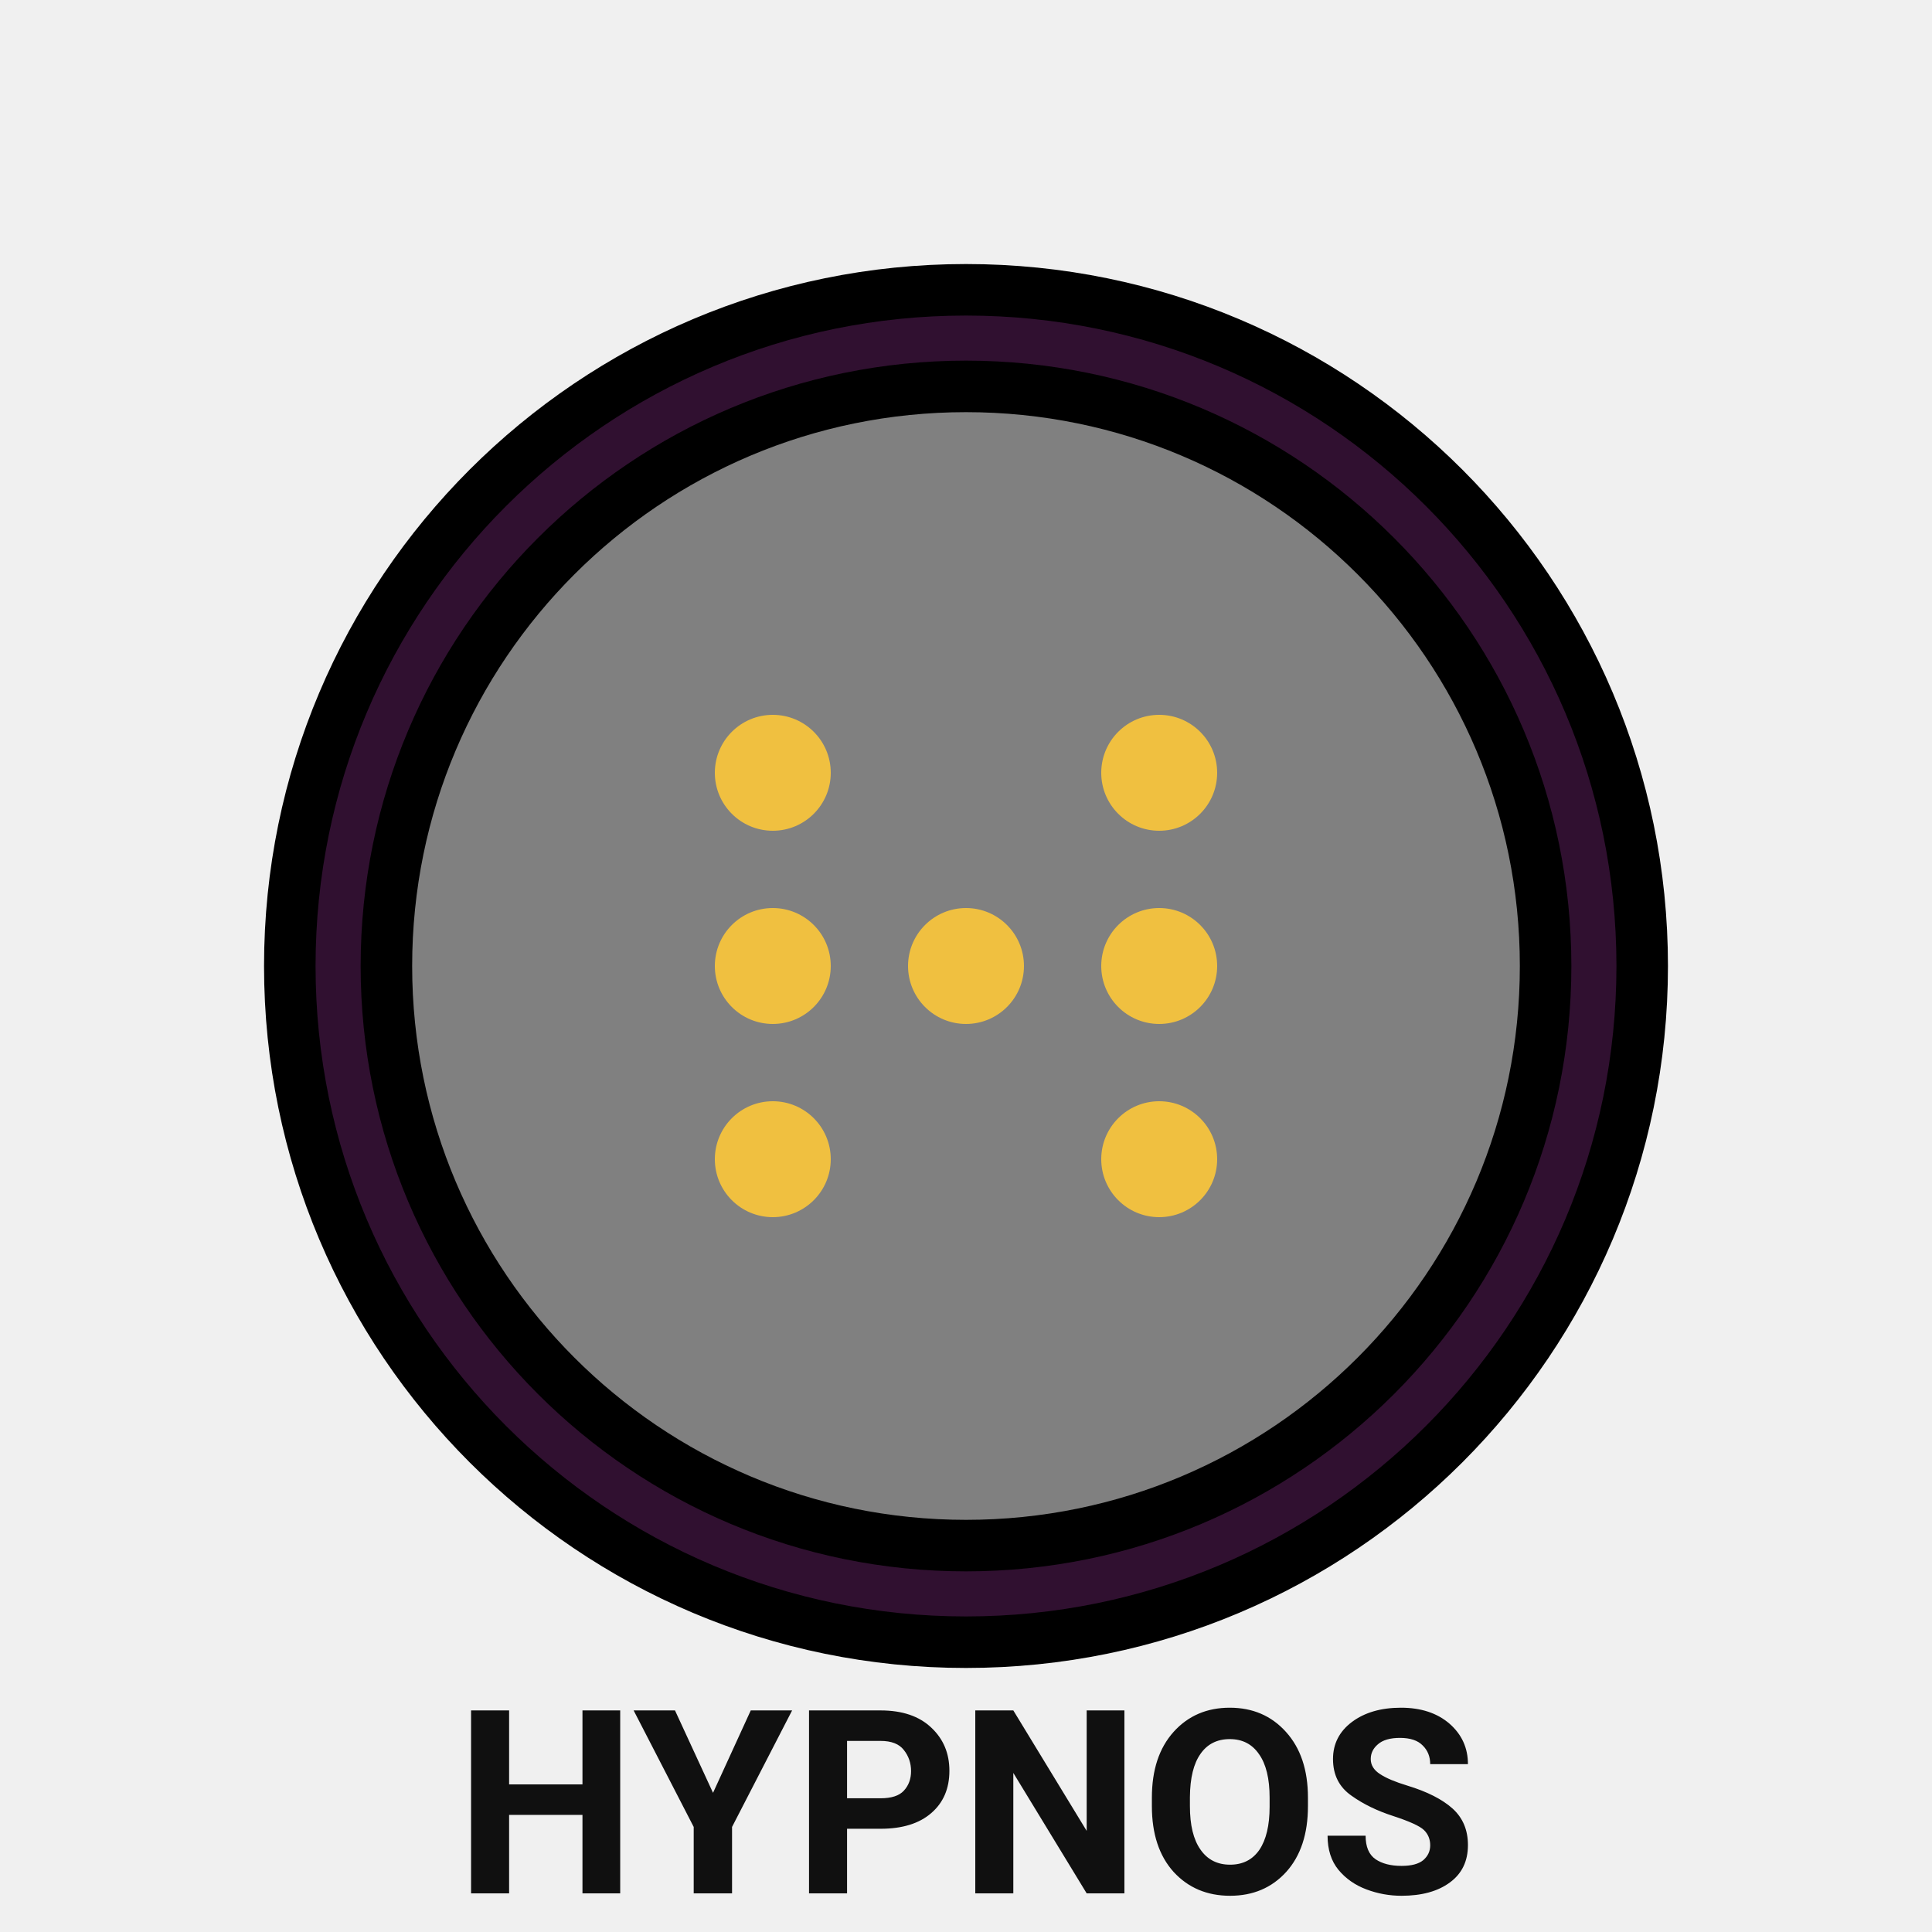
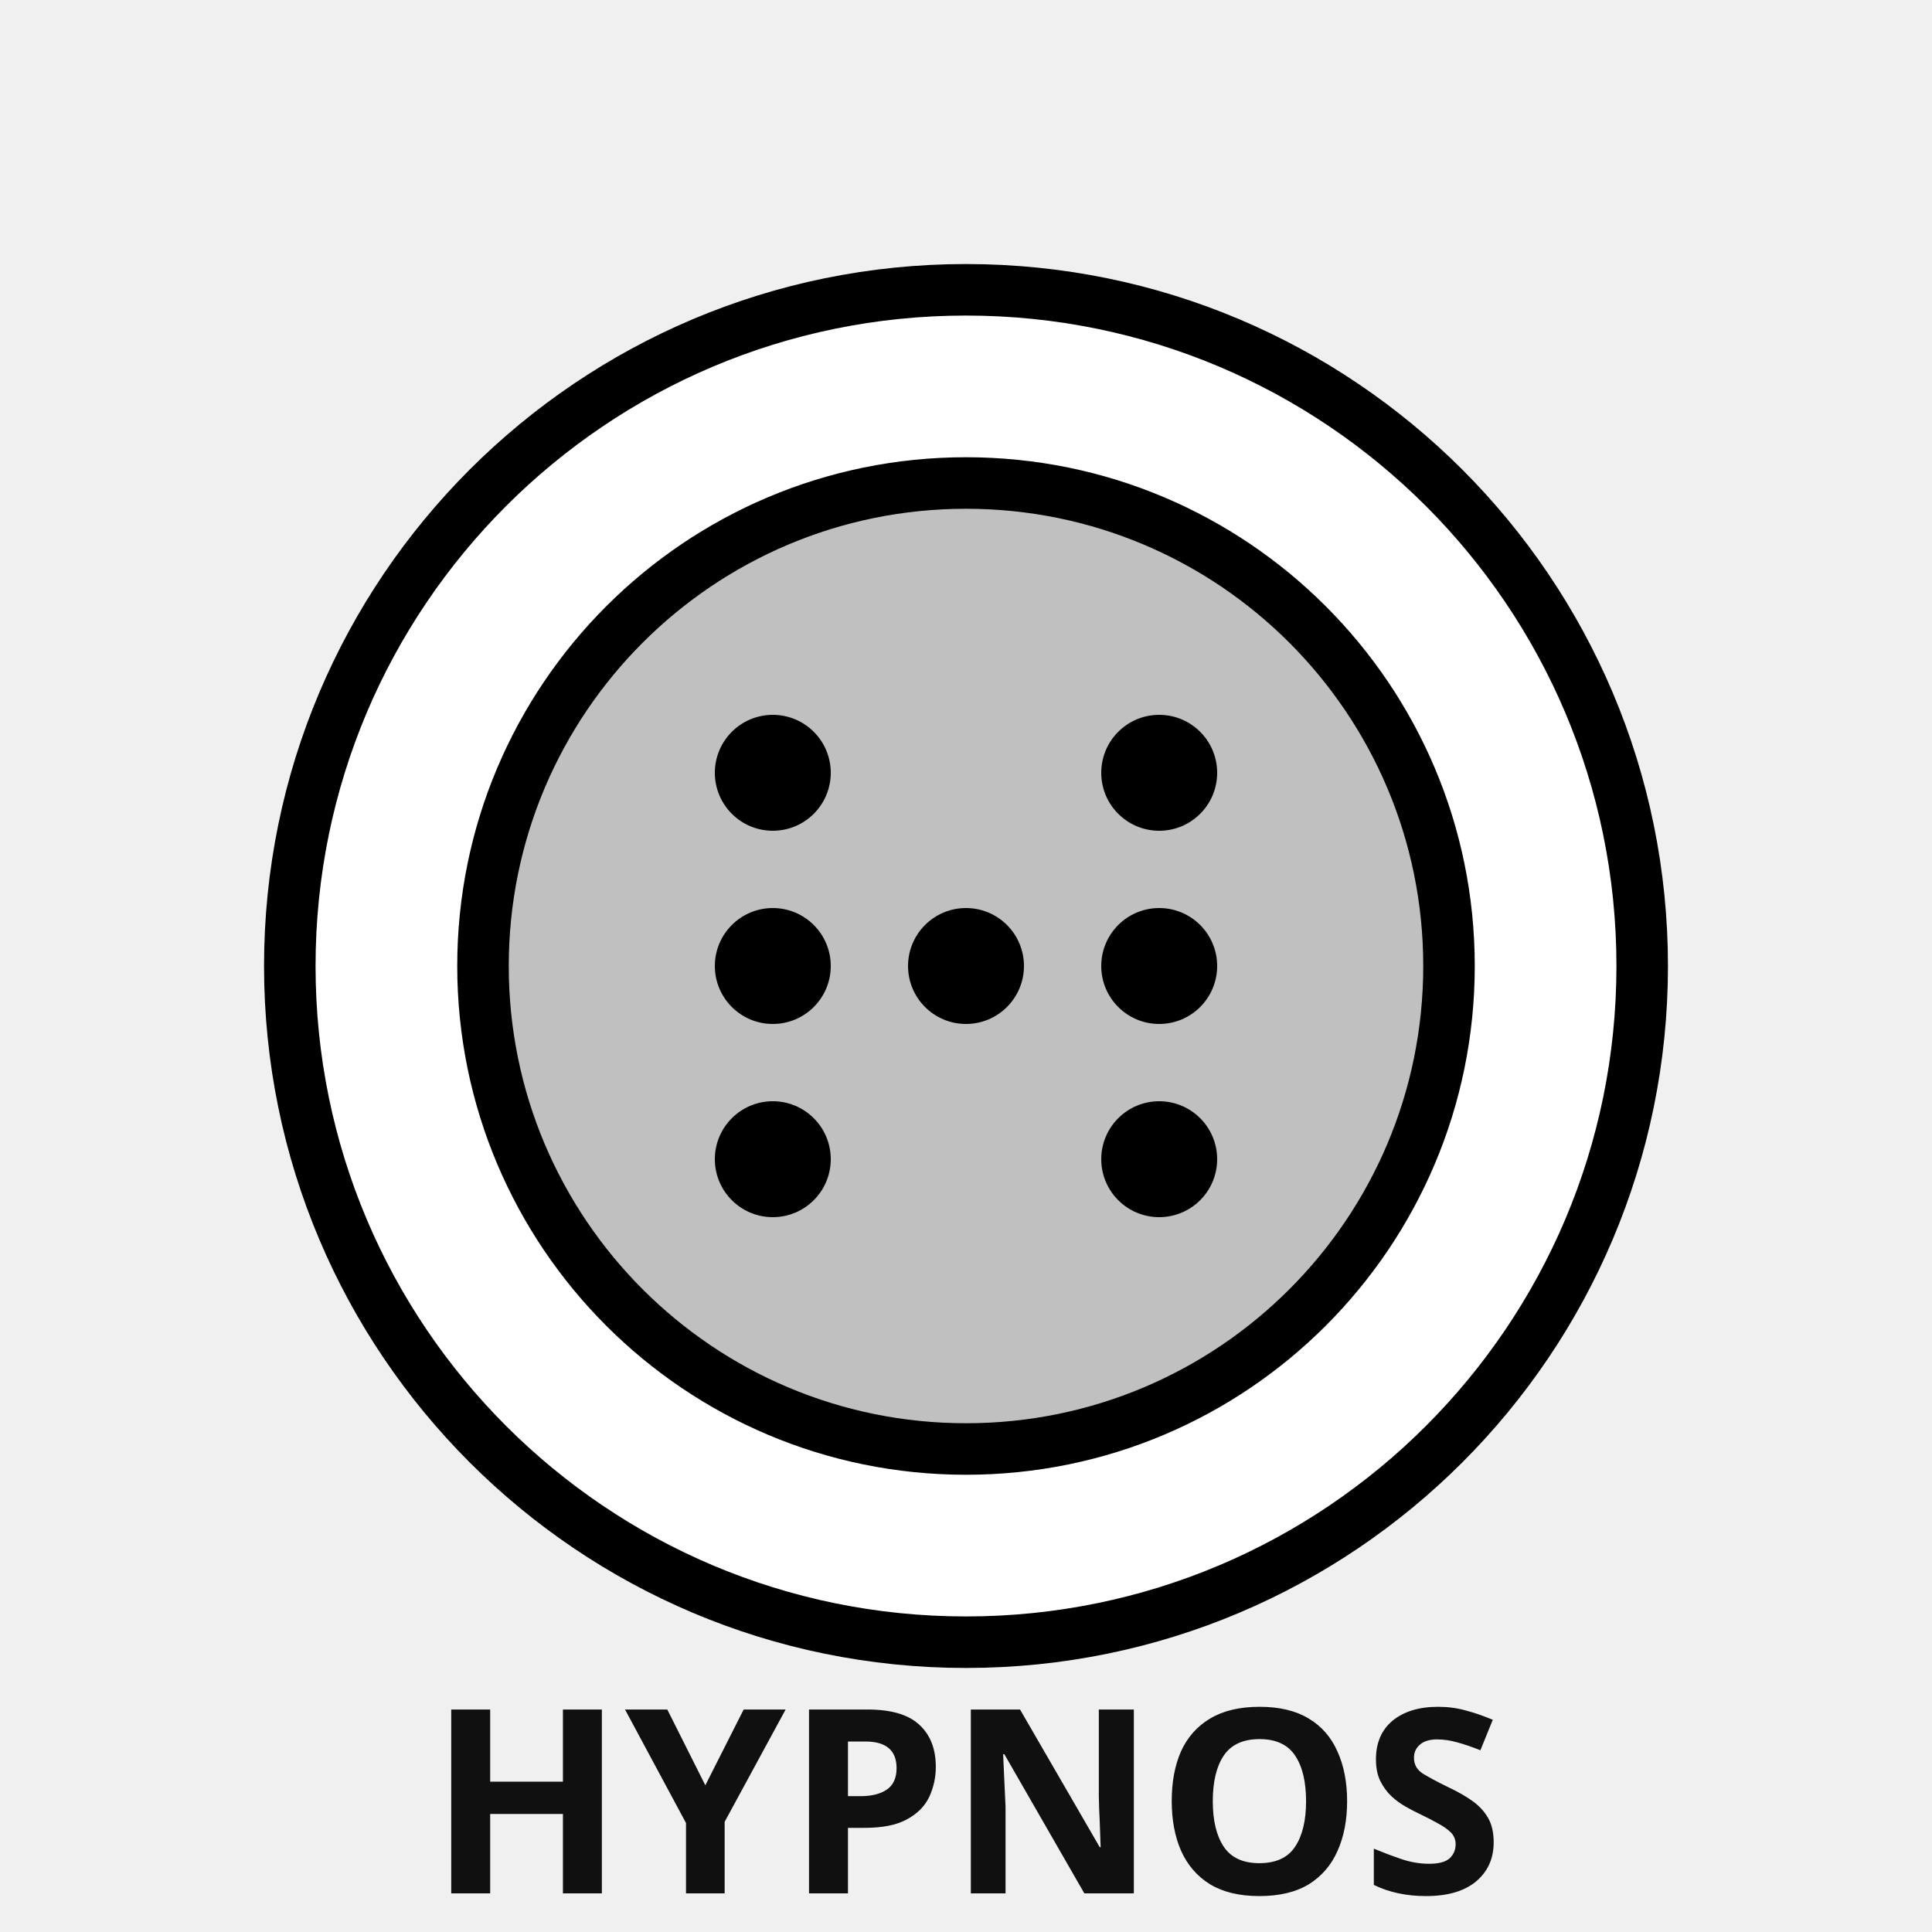
<svg xmlns="http://www.w3.org/2000/svg" width="25mm" height="25mm" viewBox="0 0 100 100" version="1.1">
  <g id="incantation" class="icon catagory" transform="translate(50,50)">
-     <g style="fill:#808080;stroke:black;stroke-width:2pt;stroke-linejoin:round; stroke-linecap:round;">
-       <circle r="35" style="fill:#301030;" />
-       <circle r="30" />
-       <circle cx="10" cy="-10" r="3" style="fill:#f0c040; stroke-width:0" />
-       <circle cx="-10" cy="-10" r="3" style="fill:#f0c040; stroke-width:0" />
-       <circle cx="10" cy="10" r="3" style="fill:#f0c040; stroke-width:0" />
-       <circle cx="-10" cy="10" r="3" style="fill:#f0c040; stroke-width:0" />
-       <circle cx="10" cy="0" r="3" style="fill:#f0c040; stroke-width:0" />
-       <circle cx="-10" cy="0" r="3" style="fill:#f0c040; stroke-width:0" />
-       <circle cx="0" cy="0" r="3" style="fill:#f0c040; stroke-width:0" />
+     <g style="fill:silver;stroke:black;stroke-width:2pt;stroke-linejoin:round; stroke-linecap:round;">
+       <circle r="35" style="fill:white;" />
+       <circle r="25" />
+       <circle cx="10" cy="-10" r="3" style="fill:black; stroke-width:0" />
+       <circle cx="-10" cy="-10" r="3" style="fill:black; stroke-width:0" />
+       <circle cx="10" cy="10" r="3" style="fill:black; stroke-width:0" />
+       <circle cx="-10" cy="10" r="3" style="fill:black; stroke-width:0" />
+       <circle cx="10" cy="0" r="3" style="fill:black; stroke-width:0" />
+       <circle cx="-10" cy="0" r="3" style="fill:black; stroke-width:0" />
+       <circle cx="0" cy="0" r="3" style="fill:black; stroke-width:0" />
    </g>
-     <text style="font-weight:600;font-size:10pt;line-height:1.25;font-family:Roboto;fill:#101010;text-anchor:middle;" x="0" y="48">HYPNOS
+     <text style="font-weight:600;font-size:10pt;line-height:1.25;font-family:Fira Sans;fill:#101010;text-anchor:middle;" x="0" y="48">HYPNOS
        </text>
  </g>
</svg>
